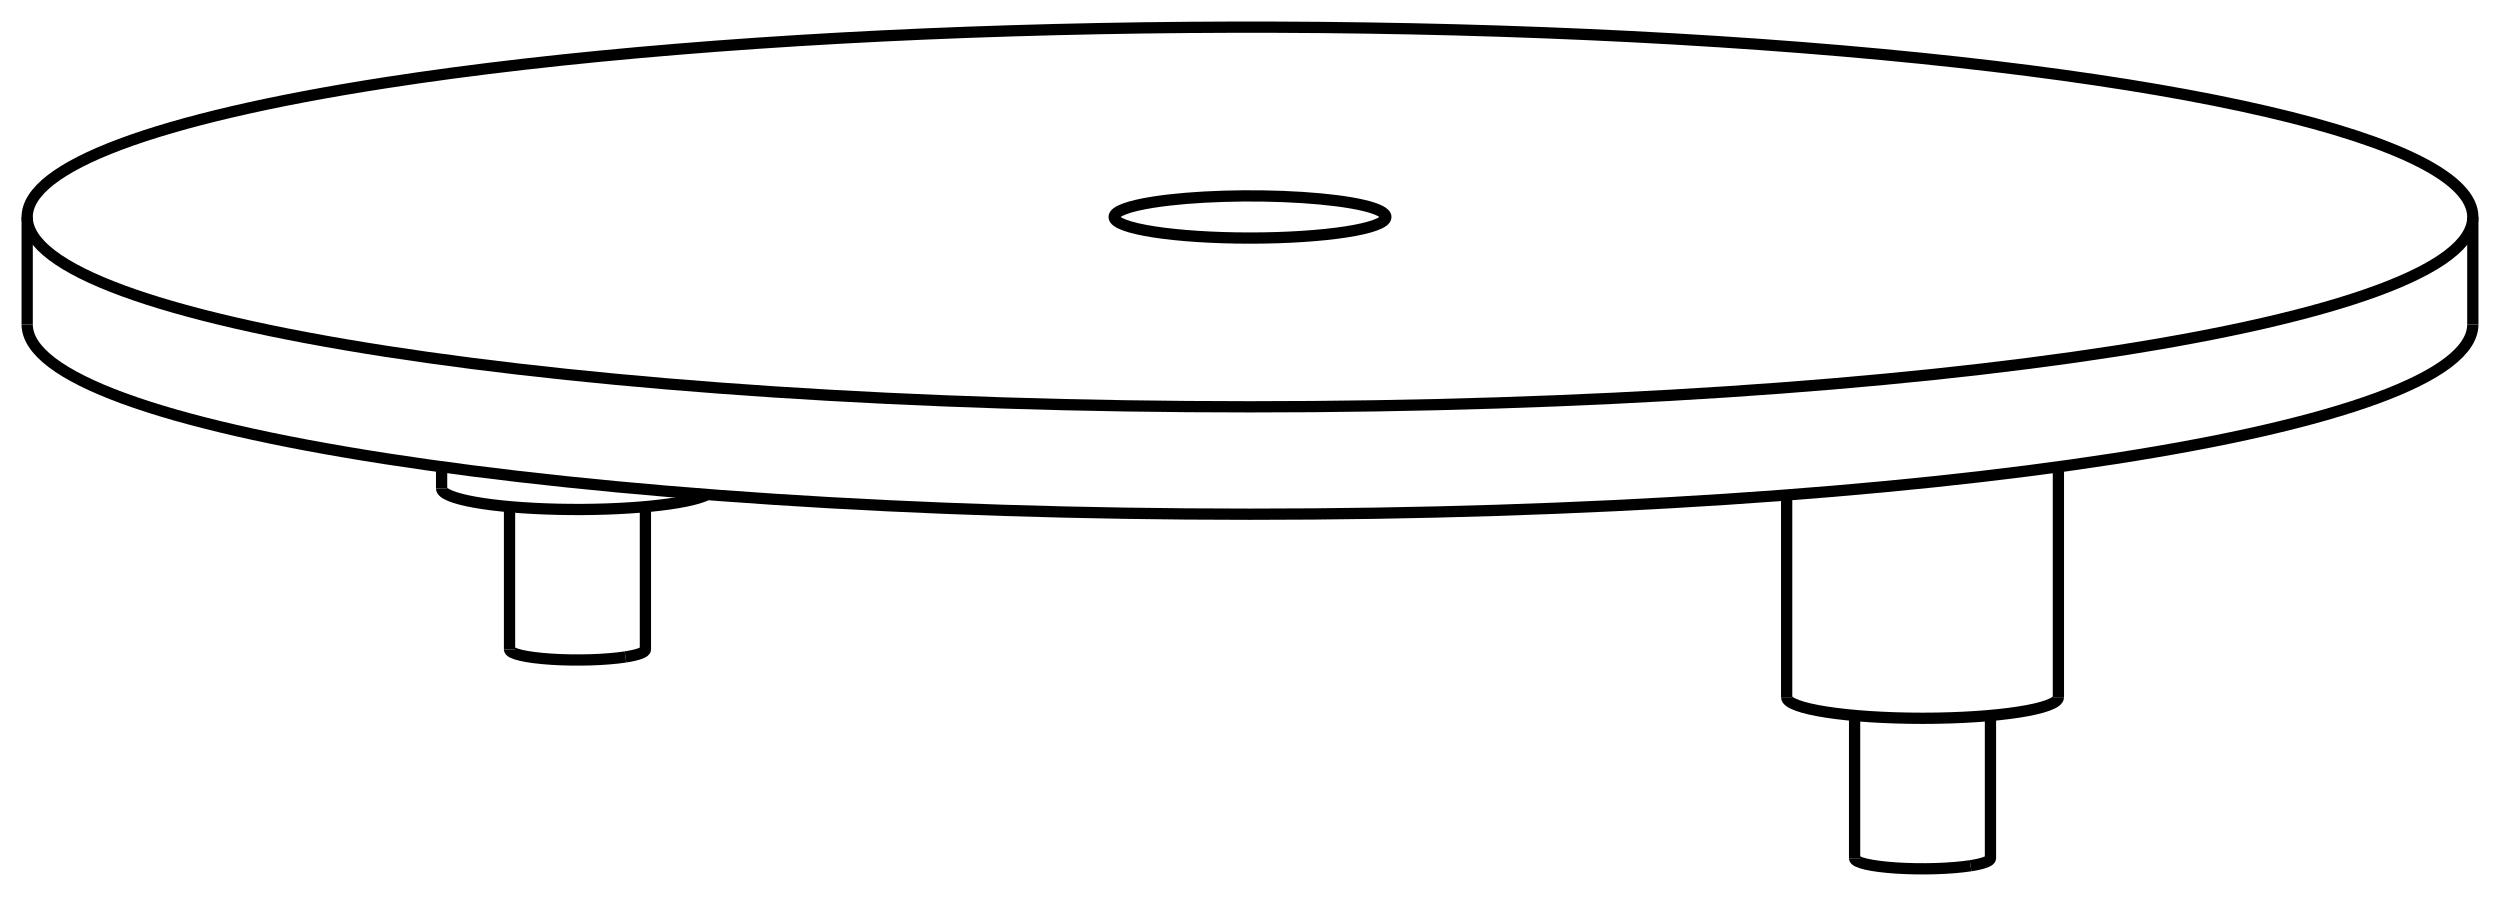
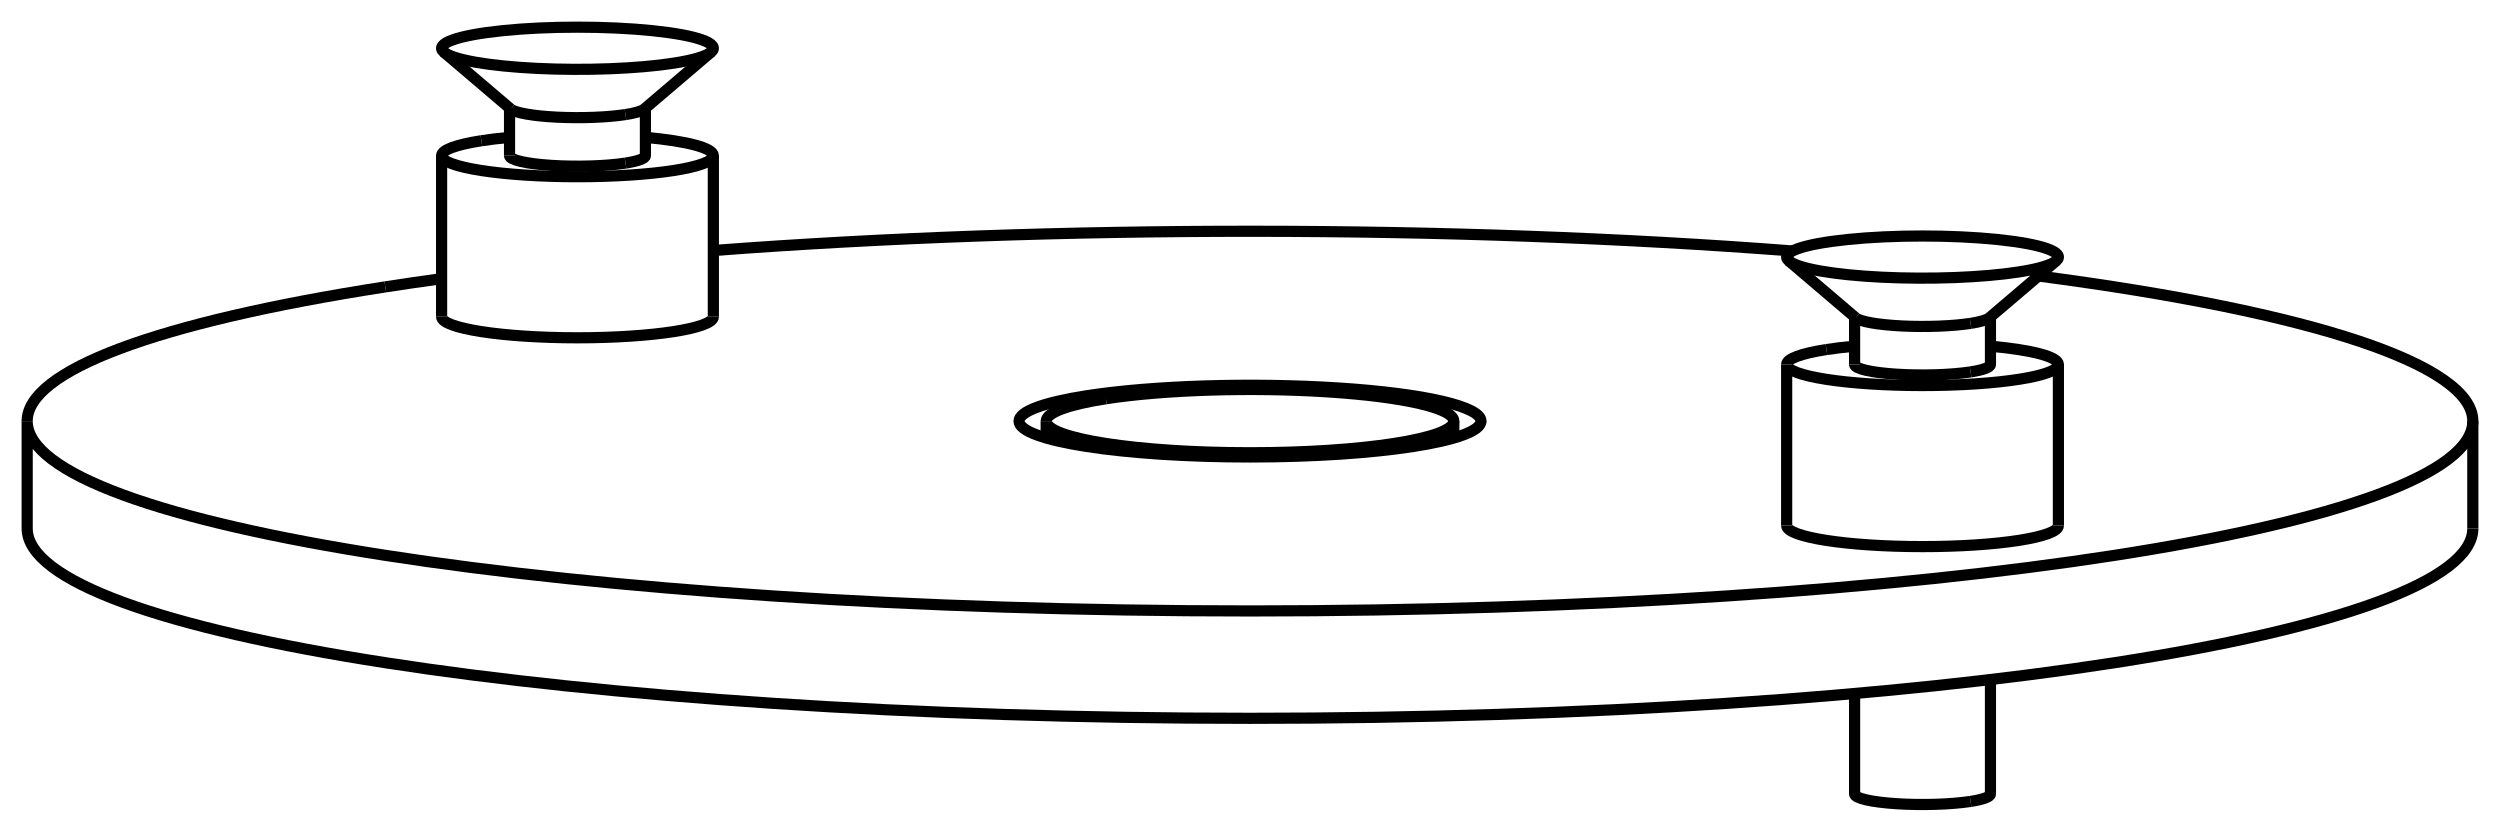
- <svg xmlns="http://www.w3.org/2000/svg" version="1.1" viewBox="-46 -17.864 92 32.973" fill="none" stroke="black" stroke-width="0.6%" vector-effect="non-scaling-stroke">
-   <path d="M -31.82 -14.818 A 45 6.986 360 0 1 45 -9.879 A 45 6.986 360 0 1 -45 -9.879 A 45 6.986 360 0 1 -31.82 -14.818 Z" />
-   <path d="M -45 -5.927 A 45 6.986 180 0 0 45 -5.927" />
-   <path d="M -3.536 -10.428 A 5 0.776 360 0 1 5 -9.879 A 5 0.776 360 0 1 -5 -9.879 A 5 0.776 360 0 1 -3.536 -10.428 Z" />
-   <path d="M 19.749 7.793 A 5 0.776 180 0 0 29.749 7.793" />
-   <path d="M -29.749 0.11 A 5 0.776 180 0 0 -19.961 0.333" />
-   <path d="M 26.517 13.995 A 2.5 0.388 180 0 0 27.249 13.721 L 27.249 8.466" />
+ <svg xmlns="http://www.w3.org/2000/svg" version="1.1" viewBox="-46 -15.497 92 30.606" fill="none" stroke="black" stroke-width="0.6%" vector-effect="non-scaling-stroke">
+   <path d="M -21.213 -13.172 A 5 0.776 180 0 0 -19.83 -13.582 A 5 0.776 180 1 0 -29.668 -13.582 A 5 0.776 180 0 0 -21.213 -13.172 Z" />
+   <path d="M -22.981 -11.281 A 2.5 0.388 180 0 0 -22.289 -11.486 L -19.83 -13.582" />
+   <path d="M -27.208 -11.486 A 2.5 0.388 180 0 0 -22.981 -11.281" />
+   <path d="M -22.981 -9.495 A 2.5 0.388 180 0 0 -22.249 -9.77 L -22.249 -11.521" />
+   <path d="M -27.249 -9.77 A 2.5 0.388 180 0 0 -22.981 -9.495" />
+   <path d="M -28.284 -10.318 A 5 0.776 360 0 1 -27.249 -10.442" />
+   <path d="M -22.249 -10.442 A 5 0.776 360 0 1 -19.749 -9.77 A 5 0.776 360 0 1 -29.749 -9.77 A 5 0.776 360 0 1 -28.284 -10.318" />
+   <path d="M -19.749 -3.842 A 5 0.776 360 0 1 -29.749 -3.842" />
+   <path d="M -31.82 -4.94 A 45 6.986 360 0 1 -29.749 -5.242" />
+   <path d="M -19.749 -6.278 A 45 6.986 360 0 1 19.963 -6.261" />
+   <path d="M 29.014 -5.34 A 45 6.986 360 0 1 45 0 A 45 6.986 360 0 1 -45 0 L -45 3.951 A 45 6.986 180 0 0 45 3.951" />
+   <path d="M -45 0 A 45 6.986 360 0 1 -31.82 -4.94" />
+   <path d="M 29.749 3.842 A 5 0.776 360 0 1 19.749 3.842" />
+   <path d="M -6.01 -0.933 A 8.5 1.32 360 0 1 8.5 0 A 8.5 1.32 360 0 1 -8.5 0 A 8.5 1.32 360 0 1 -6.01 -0.933 Z" />
+   <path d="M 21.213 -2.634 A 5 0.776 360 0 1 22.249 -2.757" />
+   <path d="M 27.249 -2.757 A 5 0.776 360 0 1 29.749 -2.085 L 29.749 3.842" />
+   <path d="M 29.749 -2.085 A 5 0.776 360 0 1 19.749 -2.085 L 19.749 3.842" />
+   <path d="M 19.749 -2.085 A 5 0.776 360 0 1 21.213 -2.634" />
+   <path d="M 26.517 -1.811 A 2.5 0.388 180 0 0 27.249 -2.085 L 27.249 -3.836" />
+   <path d="M 22.249 -2.085 A 2.5 0.388 180 0 0 26.517 -1.811" />
+   <path d="M 26.517 13.995 A 2.5 0.388 180 0 0 27.249 13.721 L 27.249 9.511" />
  <path d="M 22.249 13.721 A 2.5 0.388 180 0 0 26.517 13.995" />
-   <path d="M -22.981 6.311 A 2.5 0.388 180 0 0 -22.249 6.037 L -22.249 0.782" />
-   <path d="M -27.249 6.037 A 2.5 0.388 180 0 0 -22.981 6.311" />
-   <path d="M -45 -9.879 L -45 -5.927" />
-   <path d="M 45 -9.879 L 45 -5.927" />
-   <path d="M 19.749 0.35 L 19.749 7.793" />
-   <path d="M 29.749 -0.686 L 29.749 7.793" />
-   <path d="M -29.749 -0.686 L -29.749 0.11" />
-   <path d="M 22.249 13.721 L 22.249 8.466" />
-   <path d="M -27.249 6.037 L -27.249 0.782" />
+   <path d="M 26.517 -3.597 A 2.5 0.388 180 0 0 27.208 -3.802 L 29.668 -5.897 A 5 0.776 180 1 0 19.83 -5.897 A 5 0.776 180 0 0 28.284 -5.488 A 5 0.776 180 0 0 29.668 -5.897" />
+   <path d="M 22.289 -3.802 A 2.5 0.388 180 0 0 26.517 -3.597" />
+   <path d="M -5.303 -0.823 A 7.5 1.164 360 0 1 7.5 0 L 7.5 0.621" />
+   <path d="M 7.5 0 A 7.5 1.164 360 0 1 -7.5 0 L -7.5 0.621" />
+   <path d="M -7.5 0 A 7.5 1.164 360 0 1 -5.303 -0.823" />
+   <path d="M -27.208 -11.486 L -29.668 -13.582" />
+   <path d="M -27.249 -9.77 L -27.249 -11.521" />
+   <path d="M -29.749 -9.77 L -29.749 -3.842" />
+   <path d="M -19.749 -9.77 L -19.749 -3.842" />
+   <path d="M 45 0 L 45 3.951" />
+   <path d="M 22.249 13.721 L 22.249 10.024" />
+   <path d="M 22.249 -2.085 L 22.249 -3.836" />
+   <path d="M 22.289 -3.802 L 19.83 -5.897" />
</svg>
